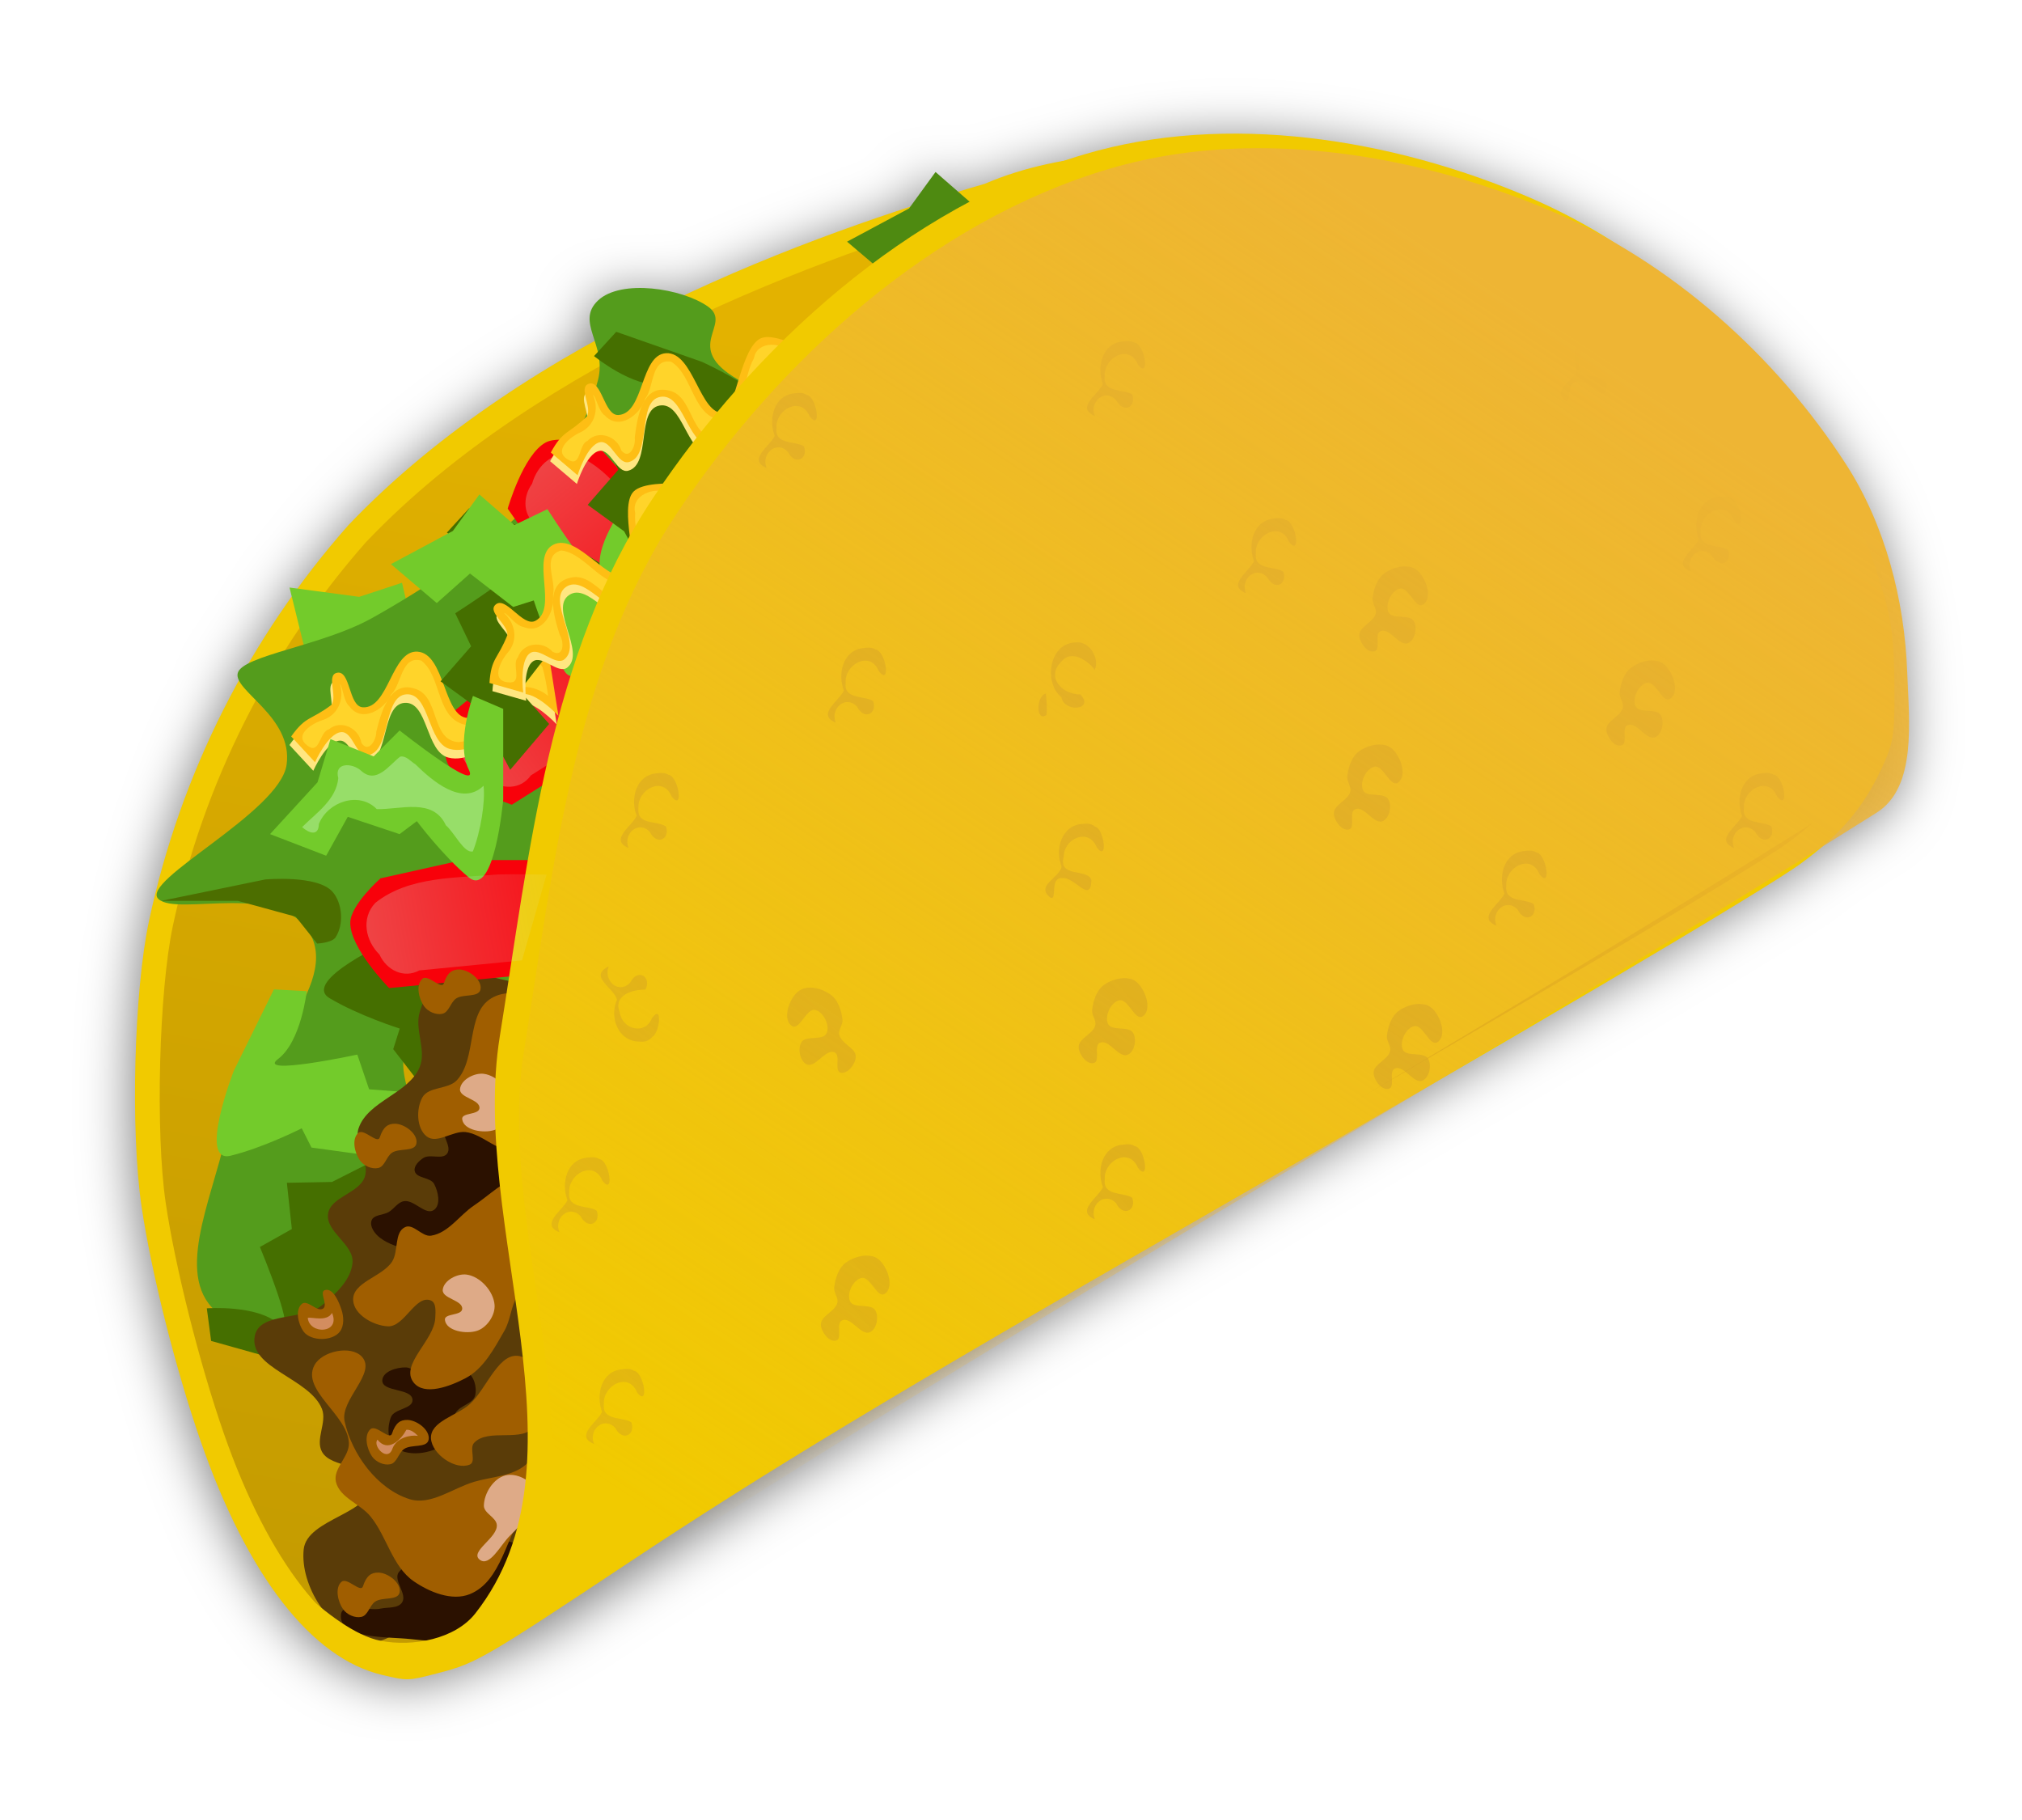
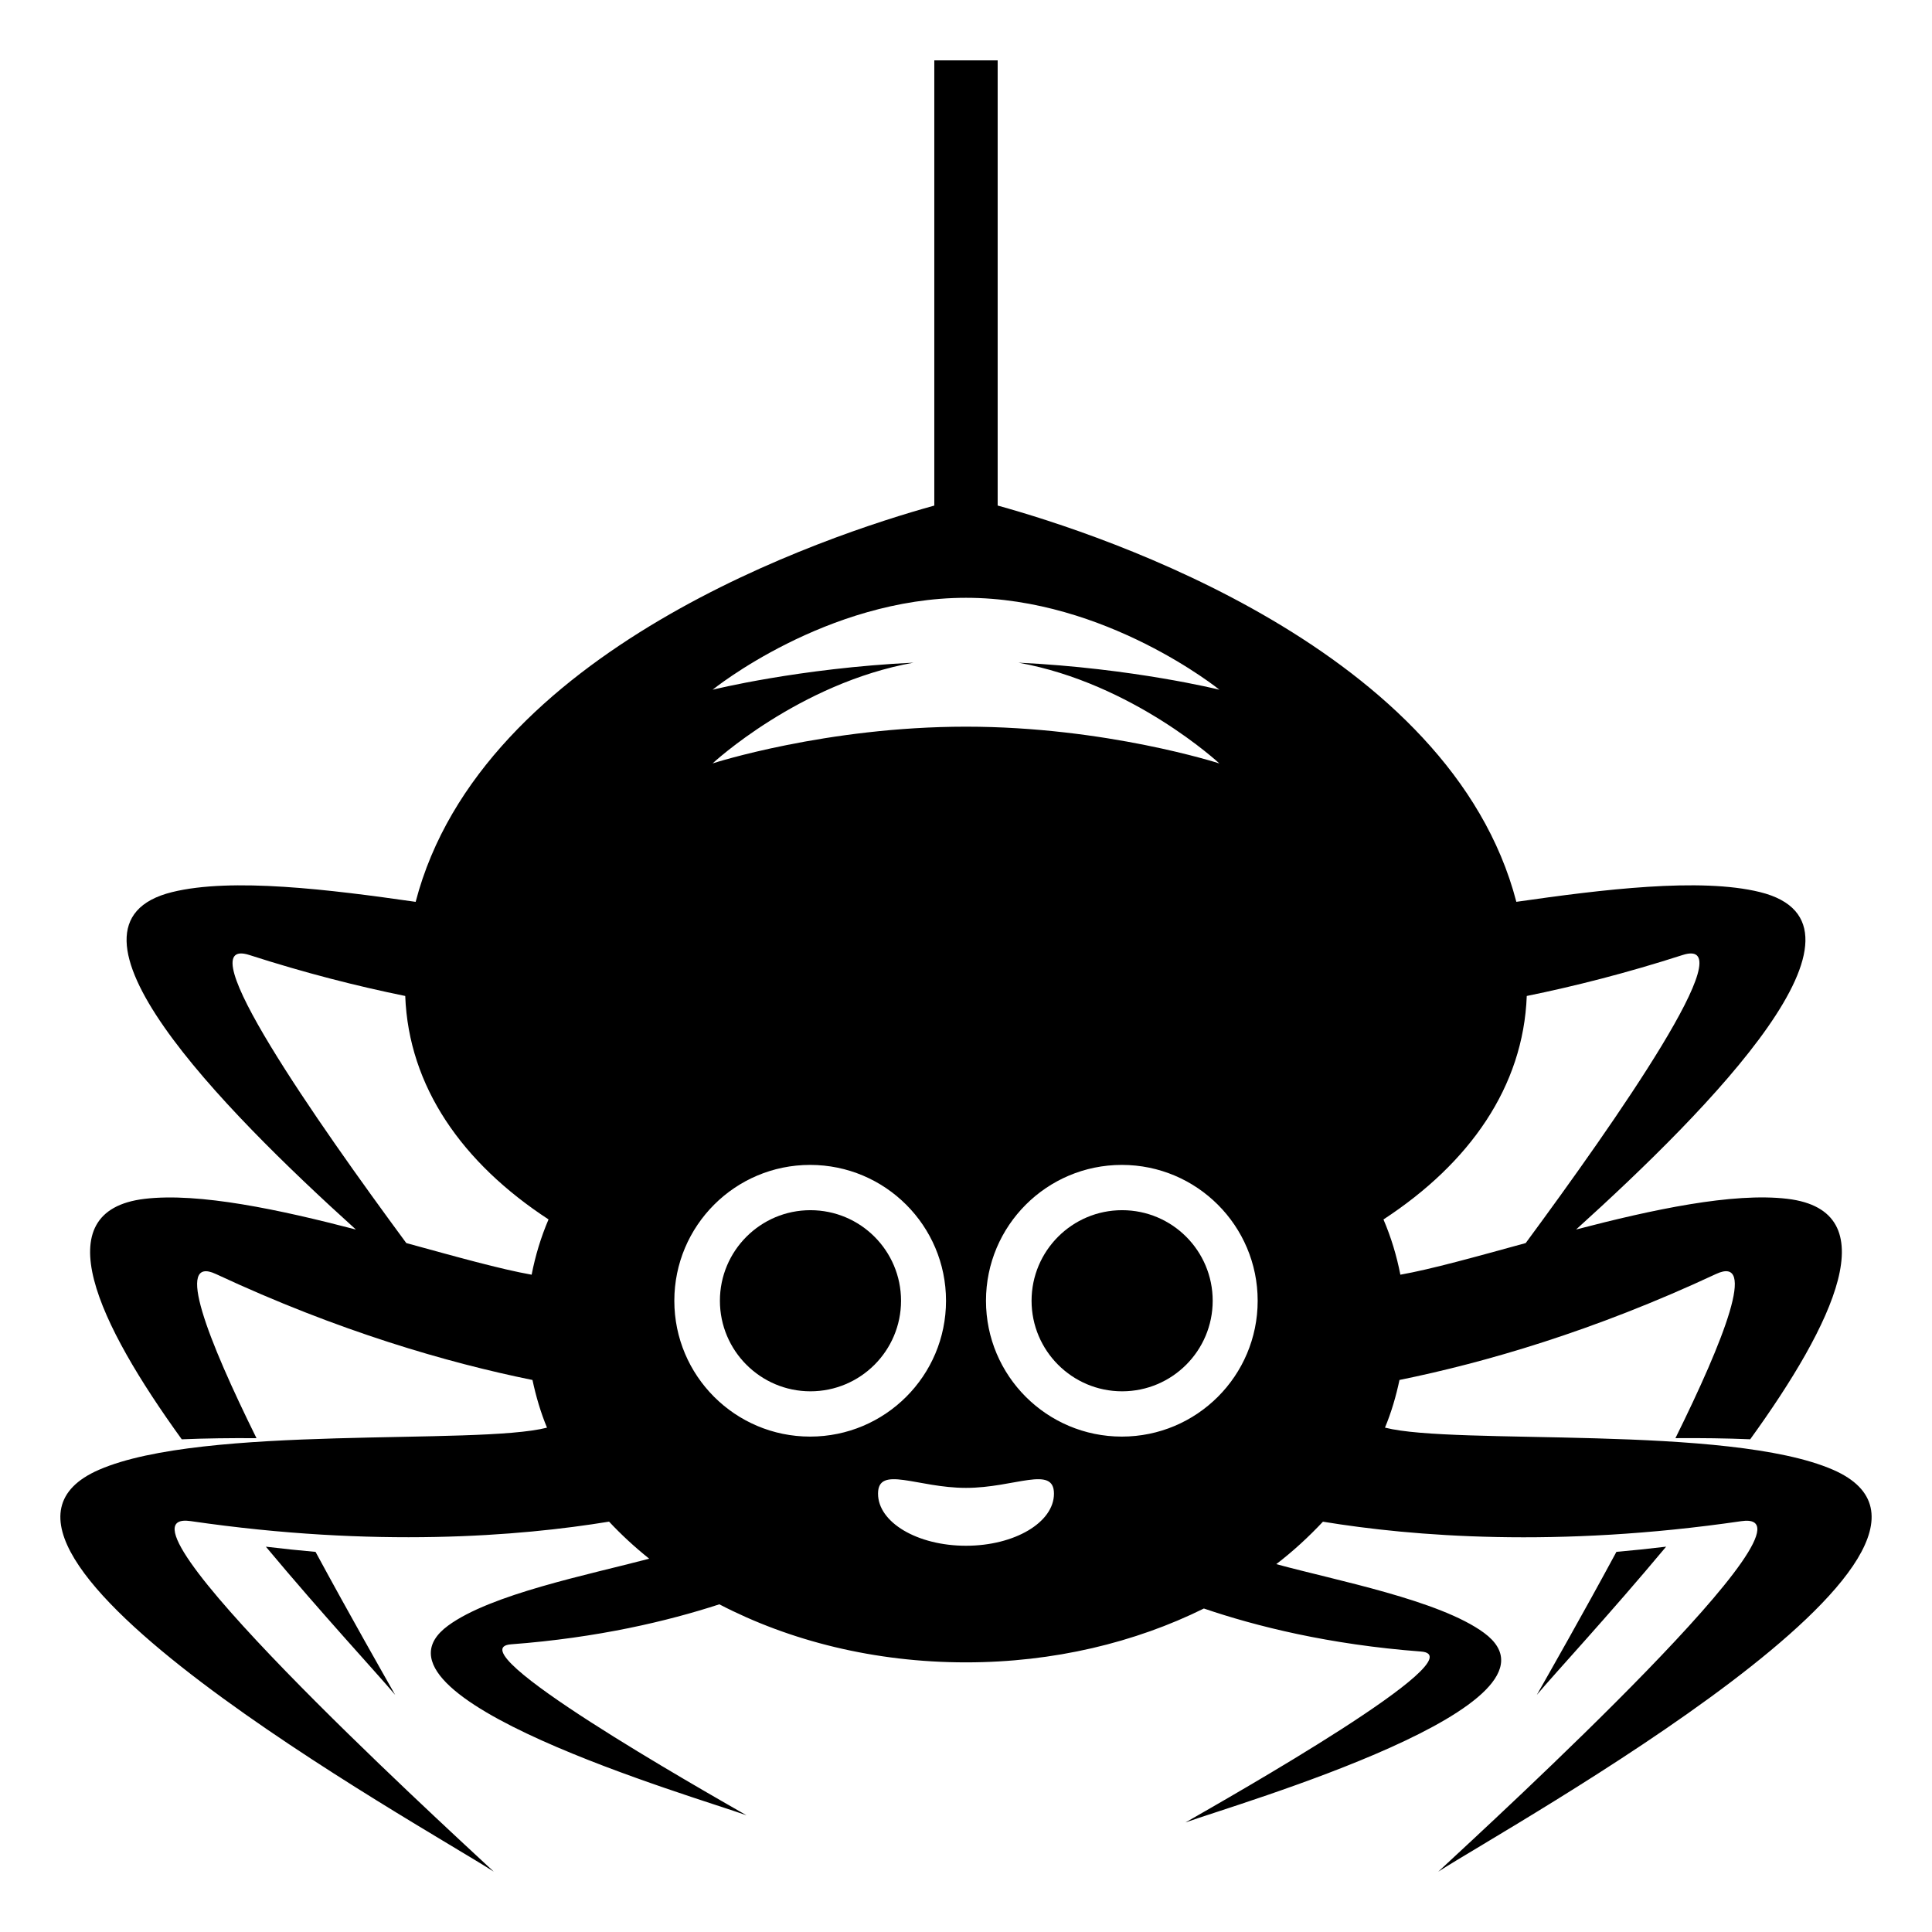
- <svg xmlns="http://www.w3.org/2000/svg" xmlns:xlink="http://www.w3.org/1999/xlink" id="svg2" viewBox="0 0 500 450" version="1.1">
-   <defs id="defs6">
-     <linearGradient id="linearGradient4019">
-       <stop id="stop4021" style="stop-color:#d7f4e3" offset="0" />
-       <stop id="stop4023" style="stop-color:#d7f4e3;stop-opacity:0" offset="1" />
-     </linearGradient>
-     <filter id="filter4220" color-interpolation-filters="sRGB">
-       <feGaussianBlur id="feGaussianBlur4222" stdDeviation="5.099" />
-     </filter>
-     <linearGradient id="linearGradient4279" y2="545.54" gradientUnits="userSpaceOnUse" x2="9.349" y1="43.296" x1="106.51">
-       <stop id="stop3029" style="stop-color:#e3b200" offset="0" />
-       <stop id="stop3031" style="stop-color:#aa8800" offset="1" />
-     </linearGradient>
-     <linearGradient id="linearGradient4281" y2="163.92" xlink:href="#linearGradient4019" gradientUnits="userSpaceOnUse" x2="107.92" y1="175.41" x1="44.947" />
-     <linearGradient id="linearGradient4285" y2="479.08" gradientUnits="userSpaceOnUse" x2="-168.67" y1="-40.048" x1="435.34">
-       <stop id="stop3908" style="stop-color:#aa8800" offset="0" />
-       <stop id="stop3910" style="stop-color:#eeb534;stop-opacity:0" offset="1" />
-     </linearGradient>
-     <linearGradient id="linearGradient4287" y2="285.08" gradientUnits="userSpaceOnUse" x2="103.97" y1="30.418" x1="272.67">
-       <stop id="stop3021" style="stop-color:#eeb534" offset="0" />
-       <stop id="stop3023" style="stop-color:#eeb534;stop-opacity:0" offset="1" />
-     </linearGradient>
-   </defs>
-   <g id="g4224" transform="matrix(1.2075 0 0 1.2075 24.066 22.516)">
-     <path id="path4086" d="m232.76 9.585c-10.704-0.048-21.267 1.266-31.312 4.25-1.382 0.41-2.758 0.851-4.125 1.312-5.577 0.986-11.004 2.471-16.25 4.719-1.744 0.505-3.587 1.067-5.438 1.625l-4.656-4.031-5.156 7.125c-14.017 4.559-30.033 10.497-46.281 18.125-5.997-1.986-14.087-2.314-17.656 1.062-2.701 2.555-1.689 5.158-0.688 8.281-18.313 10.136-36.033 22.573-50.469 37.75-3.682 4.167-7.144 8.496-10.406 12.969l-1.625-0.219 0.469 1.844c-3.152 4.425-6.081 8.971-8.812 13.656-1.236 0.628-2.05 1.283-2.25 2-0.134 0.48-0.024 0.984 0.25 1.531-8.483 15.342-14.742 31.918-18.437 49.219-3.078 14.408-3.821 42.873-1.531 58.438 1.983 13.484 6.989 33.381 12.094 48.062 9.602 27.617 22.728 44.492 37.219 47.906 3.856 0.909 4.866 1.153 7.656 0.562-0.082 0.048-0.168 0.077-0.25 0.125 1.819-0.306 4.022-0.92 6.406-1.719 1.097-0.324 2.158-0.689 3.281-1.156 0.175-0.066 0.355-0.151 0.531-0.219 0.176-0.077 0.349-0.135 0.531-0.219 7.715-3.003 16.095-7.153 19.625-9.469 58.434-38.335 116.82-72.679 176.81-108.62 41.573-24.172 70.448-41.409 75.938-45.438 1.557-1.143 2.934-2.284 4.25-3.406 3.742-2.332 7.49-4.637 11.25-7 8.307-5.221 6.603-18.945 6.25-28.75-0.532-14.763-4.496-30.115-12.5-42.531-11.709-18.165-28.192-34.299-47.094-45.25-5.734-3.681-11.73-6.892-17.906-9.531-18.39-7.86-39.28-12.908-59.72-12.999z" style="opacity:.5;filter:url(#filter4220);fill:#000000" />
-     <path id="path2998" d="m58.343 324.32c-14.49-3.414-27.596-20.295-37.198-47.912-5.104-14.681-10.112-34.581-12.095-48.065-2.289-15.565-1.54-44.027 1.537-58.435 6.428-30.089 20.492-58.002 40.813-81 36.872-38.766 95.04-59.688 130.33-69.916 16.472-7.058 34.62-6.636 54.173-6.651 16.561-0.013 29.316 1.941 43.704 6.696 11.691 3.863 29.673 12.121 34.634 15.905 1.778 1.356 3.514 2.465 3.859 2.465 1.411 0 10.52 7.583 18.35 15.275 13.472 13.235 22.988 29.272 28.87 48.653 2.113 6.962 2.619 10.731 2.694 20.071 0.085 10.586-0.128 11.971-2.685 17.43-3.728 7.959-8.315 13.347-16.446 19.314-7.486 5.494-58.209 35.434-125.78 74.241-59.241 34.025-86.535 50.491-114.5 69.073-28.961 19.245-31.047 20.459-38.46 22.389-6.599 1.718-6.498 1.714-11.805 0.464z" style="fill:#f1ca00" />
-     <path id="path3002" style="fill:url(#linearGradient4279)" d="m235.91 17.344c-19.625 0.015-37.033-0.257-52.219 6.25a4.992 4.992 0 0 1 -0.594 0.188c-34.913 10.118-92.245 31.001-127.94 68.438-0.041 0.042-0.085 0.082-0.125 0.125-19.688 22.328-33.326 49.4-39.562 78.594-2.832 13.255-3.608 42.144-1.469 56.688 1.91 12.988 6.898 32.84 11.875 47.156 9.347 26.883 22.055 41.962 33.625 44.688 5.338 1.258 2.81 1.28 9.406-0.438 3.566-0.928 5.063-1.379 9.875-4.188s12.587-7.912 27.062-17.531c28.081-18.66 55.48-35.177 114.75-69.219 33.771-19.396 63.337-36.584 85.375-49.594 22.038-13.009 37.073-22.25 39.969-24.375 7.701-5.651 11.451-10.095 14.875-17.406 1.232-2.631 1.665-3.669 1.938-5.438 0.273-1.768 0.324-4.586 0.281-9.844-0.074-9.162-0.465-11.95-2.5-18.656-5.68-18.69-14.73-33.894-27.6-46.54-3.81-3.744-7.98-7.499-11.28-10.25-1.651-1.376-3.098-2.514-4.094-3.219-0.39-0.276-0.622-0.415-0.812-0.531 0.206 0.07 0.475 0.156 1.344 0.156-1.066 0-1.267-0.178-1.562-0.312-0.089-0.04-0.389-0.062-0.469-0.094-0.346-0.137-0.559-0.258-0.781-0.375-0.445-0.235-0.856-0.477-1.281-0.75-0.85-0.547-1.798-1.219-2.781-1.969-1.558-1.188-7.404-4.389-13.844-7.344-6.44-2.955-13.78-5.943-19.344-7.781-13.94-4.606-25.957-6.45-42.125-6.438z" />
-     <path id="path3997" style="fill:#73cb2b" d="m39.362 101.66 14.268 1.906 8.77-2.884 2.158 9.276 7.387 1.316s-1.266 21.368 1.568 16.157c2.833-5.211 12.834-7.875 12.834-7.875l1.366 6.594-15.229 10.624s-17.692 10.186-17.101 3.305c0.591-6.881 3.357-15.279 3.357-15.279l-4.199-1.383-3.17-10.726-9.056 0.927z" />
-     <path id="path3977" d="m25.01 250.46c9.596 7.171 31.104-3.207 33.764-11.255 2.659-8.048-9.258-6.741-8.754-12.505 0.505-5.764 11.398-8.064 13.756-13.756 2.357-5.691-3.466-12.589 0-17.507 3.466-4.918 11.253-3.963 17.507-6.253s9.549 3.474 20.008-7.503 5.933-42.853 21.259-66.277c15.325-23.423 73.78-65.026 73.78-65.026s-53.192 15.546-65.026 8.754c-11.834-6.793-0.973-11.271-6.253-15.006s-17.811-5.694-22.509-1.25c-4.698 4.444 1.858 9.025 0 16.257-1.858 7.232-6.182 16.397-13.756 25.01-7.573 8.613-22.33 18.068-32.513 23.76-10.183 5.692-26.503 7.638-27.511 11.255-1.008 3.616 11.345 8.967 10.004 18.758-1.341 9.79-30.192 23.794-26.261 27.511 3.931 3.717 25.486-3.953 31.263 7.503 5.776 11.456-14.585 28.067-17.507 41.267-2.922 13.199-10.846 29.094-1.25 36.265z" style="fill:#549c1c" />
-     <path id="path3989" style="fill:#73cb2b" d="m67.654 228.06-4.033-13.818 1.53-9.104-9.495-0.737-2.413-7.104s-20.933 4.469-16.208 0.883 5.853-13.874 5.853-13.874l-6.725-0.357-8.21 16.656s-7.405 19.024-0.692 17.404c6.713-1.62 14.6-5.619 14.6-5.619l2 3.943 11.081 1.519 0.447 9.093z" />
-     <path id="path3991" style="fill:#456f00" d="m69.365 221.22 6.8-12.687 7.469-5.426-6.261-7.177 3.254-6.761s-18.071-11.473-12.187-10.723c5.884 0.75 13.895-5.802 13.895-5.802l-4.549-4.965-17.526 6.137s-18.61 8.39-12.684 11.937c5.926 3.546 14.356 6.216 14.356 6.216l-1.335 4.215 6.845 8.846-6.05 6.803z" />
-     <path id="path3993" d="m60.892 216.88-12.844 6.499-9.23 0.166 1.017 9.469-6.541 3.675s8.232 19.759 3.841 15.772c-4.392-3.987-14.712-3.209-14.712-3.209l0.882 6.676 17.879 5.016s20.059 3.791 17.235-2.511c-2.824-6.303-8.201-13.322-8.201-13.322l3.51-2.689-0.539-11.172 8.857-2.107z" style="fill:#456f00" />
-     <path id="path3914" d="m42.257 298.64c-0.74 7.478 5.288 16.664 12.505 18.758 3.943 1.143 7.784-2.809 11.255-5.002 3.249-2.053 5.149-6.17 8.754-7.503 2.737-1.012 6.37 1.683 8.754 0 11.2-7.91 6.793-26.954 13.756-38.766 14.695-24.931 42.951-40.023 57.523-65.026 7.102-12.186 21.042-27.939 13.756-40.016-12.639-20.948-52.762-25.671-72.529-11.255-6.478 4.725-2.467 15.845-3.752 23.76-0.406 2.503 0.684 5.864-1.25 7.503-5.089 4.311-14.128-3.147-20.008 0-2.65 1.418-4.131 4.626-5.002 7.503-1.087 3.591 1.436 7.789 0 11.255-2.256 5.446-10.592 6.929-12.505 12.505-1.091 3.179 2.341 6.825 1.25 10.004-1.148 3.345-6.936 4.012-7.503 7.503-0.597 3.68 5.294 6.287 5.002 10.004-0.28 3.575-3.484 6.475-6.253 8.754-3.889 3.2-12.749 1.317-13.756 6.253-1.355 6.649 11.296 8.682 13.756 15.006 1.058 2.719-1.415 6.201 0 8.754 1.906 3.439 9.559 2.345 10.004 6.253 0.734 6.443-13.117 7.303-13.756 13.756z" style="fill:#5a3c08" />
-     <path id="path3943" d="m60.128 271.52c-0.767 1.938-0.769 4.92 0.884 6.19 2.943 2.26 8.292 1.153 11.053-1.326 1.463-1.314 0.323-4.057 1.326-5.748 0.905-1.526 3.544-1.817 3.979-3.537 0.423-1.672-0.229-4.085-1.768-4.863-2.331-1.178-4.93 2.576-7.516 2.211-1.903-0.269-2.943-3.03-4.863-3.095-1.845-0.062-4.797 0.807-4.863 2.653-0.088 2.451 6.063 1.53 6.19 3.979 0.098 1.885-3.726 1.782-4.421 3.537z" style="fill:#2b1100" />
-     <path id="path3945" d="m49.894 311.99c-0.461 5.054 9.336 4.445 14.381 5.002 5.422 0.598 11.722 1.156 16.257-1.876 1.784-1.193 1.704-4.021 3.126-5.627 1.879-2.123 6.528-2.189 6.878-5.002 0.401-3.231-3.082-6.764-6.253-7.503-3.998-0.932-7.292 3.929-11.255 5.002-3.643 0.987-8.88-1.684-11.255 1.25-1.317 1.628 1.802 4.52 0.625 6.253-0.852 1.255-2.894 0.926-4.377 1.25-2.678 0.586-7.879-1.479-8.128 1.25z" style="fill:#2b1100" />
-     <path id="path3947" d="m70.739 237.04c-4.288 0.652-9.34 0.376-12.821-2.211-1.058-0.786-2.185-2.286-1.768-3.537 0.417-1.25 2.408-1.089 3.537-1.768 1.086-0.654 1.846-1.995 3.095-2.211 2.115-0.365 4.477 3.061 6.19 1.768 1.412-1.065 0.834-3.746 0-5.305-0.752-1.405-3.666-1.09-3.979-2.653-0.208-1.042 0.88-2.069 1.768-2.653 1.377-0.905 3.857 0.42 4.863-0.884 1.174-1.521-1.648-4.252-0.442-5.748 2.708-3.359 9.097-3.945 12.821-1.768 5.198 3.038 8.759 11.168 6.632 16.801-2.632 6.967-12.532 9.049-19.895 10.169z" style="fill:#2b1100" />
-     <path id="path3934" d="m80.707 185.75c-5.239 3.09-2.933 12.375-7.094 16.812-1.8 1.92-5.804 1.22-7.062 3.531-1.273 2.338-1.202 6.272 0.875 7.938 2.085 1.672 5.312-1.158 7.969-0.875 3.701 0.395 7.07 4.73 10.594 3.531 2.01-0.684 2.381-3.517 3.562-5.281 2.366-3.534 3.928-7.751 7.062-10.625 2.721-2.495 7.836-2.137 9.719-5.312 1.052-1.774 1.309-4.594 0-6.188-1.908-2.322-5.873-1.299-8.844-1.75-5.561-0.844-11.936-4.639-16.781-1.781zm6.188 36.25c-3.696 1.074-6.549 4.05-9.75 6.188-2.985 1.993-5.262 5.662-8.812 6.188-1.844 0.273-3.631-2.555-5.312-1.75-2.269 1.086-1.294 4.949-2.656 7.062-2.035 3.157-8.242 4.222-7.969 7.969 0.214 2.94 4.15 5.131 7.094 5.281 3.429 0.174 5.674-6.602 8.844-5.281 1.119 0.466 0.924 2.32 0.875 3.531-0.187 4.654-7.311 9.584-4.438 13.25 2.192 2.797 7.478 0.776 10.625-0.875 3.71-1.946 5.885-6.084 7.969-9.719 1.254-2.187 1.32-4.936 2.625-7.094 2.053-3.396 5.108-6.093 7.969-8.844 3.322-3.194 9.688-4.332 10.625-8.844 0.536-2.582-1.317-5.68-3.562-7.062-4.01-2.468-9.604-1.314-14.125 0zm12.375 36.25c-8.291-2.175-5.022 17.387-11.5 23-2.821 2.444-7.049 2.462-10.625 3.531-4.379 1.31-8.894 4.917-13.25 3.531-6.576-2.091-11.764-9.168-13.25-15.906-0.984-4.464 6.628-9.888 3.531-13.25-2.23-2.421-8.177-1.158-9.719 1.75-2.717 5.126 6.784 10.112 7.062 15.906 0.135 2.797-3.3 5.244-2.656 7.969 0.765 3.24 4.952 4.487 7.062 7.062 3.371 4.114 4.47 10.255 8.844 13.281 3.236 2.238 7.852 4.129 11.5 2.656 6.521-2.632 7.47-11.924 11.5-17.688 3.381-4.835 8.62-8.607 10.625-14.156 2.006-5.552 6.585-16.19 0.875-17.688zm-12.375 0.906c-4.553-1.519-7.061 6.504-10.625 9.719-2.63 2.372-8.181 3.529-7.938 7.062 0.218 3.176 4.997 6.532 7.938 5.312 1.393-0.578-0.146-3.328 0.875-4.438 2.912-3.163 10.145 0.126 12.406-3.531 2.52-4.075 1.888-12.609-2.656-14.125z" style="fill:#a05e00" />
-     <path id="path3975" style="fill:#deaa87" d="m79.139 201.23c-1.906-0.245-4.654 1.185-4.863 3.095-0.205 1.865 4.191 2.115 3.979 3.979-0.157 1.381-3.701 0.83-3.537 2.211 0.275 2.314 4.428 2.967 6.632 2.211 2.01-0.69 3.707-3.187 3.537-5.305-0.226-2.807-2.955-5.831-5.747-6.19z" />
-     <path id="path3971" d="m79.16 289.65c0.041-2.535 1.96-5.579 4.421-6.19 2.239-0.556 5.275 0.977 6.19 3.095 0.61 1.412-0.604 3.063-1.326 4.421-0.983 1.849-2.483 3.397-3.979 4.863-1.874 1.837-4.156 6.522-6.19 4.863-2.043-1.666 3.701-4.443 3.537-7.074-0.099-1.591-2.678-2.385-2.653-3.979z" style="fill:#deaa87" />
-     <g id="g4031" transform="matrix(.49227 .87044 -.87044 .49227 214.5 -56.932)">
-       <path id="path4027" d="m90.71 180.68-30.948 2.996s-8.14-8.267-7.958-13.483c0.127-3.636 6.19-8.989 6.19-8.989l16.801-3.745h21.222l-7.958 27.715z" style="fill:#f8010a" />
-       <path id="path4029" d="m82.062 160.41c-8.437 0.743-18.227 0.304-25.125 5.812-2.994 3.166-2.003 7.78 0.844 10.594 1.453 3.186 4.962 4.963 8.152 3.246 7.013-0.69 14.025-1.37 21.037-2.06 1.677-5.85 3.354-11.71 5.031-17.56-3.312-0.062-6.625-0.09-9.938-0.031z" style="opacity:.325;fill:url(#linearGradient4281)" />
-     </g>
-     <g id="g4039" transform="matrix(.89374 -.44858 .44858 .89374 -50.922 8.78)">
-       <path id="path4041" style="fill:#f8010a" d="m90.71 180.68-30.948 2.996s-8.14-8.267-7.958-13.483c0.127-3.636 6.19-8.989 6.19-8.989l16.801-3.745h21.222l-7.958 27.715z" />
-       <path id="path4043" style="opacity:.325;fill:url(#linearGradient4281)" d="m82.062 160.41c-8.437 0.743-18.227 0.304-25.125 5.812-2.994 3.166-2.003 7.78 0.844 10.594 1.453 3.186 4.962 4.963 8.152 3.246 7.013-0.69 14.025-1.37 21.037-2.06 1.677-5.85 3.354-11.71 5.031-17.56-3.312-0.062-6.625-0.09-9.938-0.031z" />
-     </g>
-     <g id="g4078" transform="matrix(.18618 .74563 -.74563 .18618 168.73 167.63)">
-       <path id="path4080" style="fill:#ffe680" d="m-83.37 152.71 8.207-4.5s-6.721-5.243-6.089-8.736c0.554-3.059 7.35-2.203 7.677-5.295 0.676-6.394-14.479-7.722-13.236-14.03 1.199-6.083 13.967-2.237 16.942-7.677 2.353-4.303 0.081-10.176-2.118-14.56-1.567-3.123-7.384-3.918-7.412-7.412-0.031-3.807 7.942-8.207 7.942-8.207l-14.825-1.324s-5.615 5.094-5.559 8.471c0.018 5.737 15.704 13.567 15.089 16.413-1.742 6.251-18.14 1.692-20.384 8.736-2.104 6.604 12.967 11.135 10.854 17.737-1.17 3.652-10.576 0.665-10.589 4.5-0.01 2.885 6.052 1.261 7.942 3.441 2.74 6.466 1.111 7.253 5.559 12.442z" />
-       <path id="path4082" d="m-85.465 151.71 8.207-4.5s-6.721-5.243-6.089-8.736c0.554-3.059 7.35-2.203 7.677-5.295 0.676-6.394-14.479-7.722-13.236-14.03 1.199-6.083 13.967-2.237 16.942-7.677 2.353-4.303 0.081-10.176-2.118-14.56-1.567-3.123-7.384-3.918-7.412-7.412-0.031-3.807 7.942-8.207 7.942-8.207l-14.825-1.324s-5.615 5.094-5.559 8.471c0.018 5.737 15.704 13.567 15.089 16.413-1.742 6.251-18.14 1.692-20.384 8.736-2.104 6.604 12.967 11.135 10.854 17.737-1.17 3.652-10.576 0.665-10.589 4.5-0.01 2.885 6.052 1.261 7.942 3.441 2.74 6.466 1.111 7.253 5.559 12.442z" style="fill:#febe14" />
-       <path id="path4084" d="m-87.219 82.281c-3.654 1.169-6.644 7.358-2.406 9.906 3.854 4.619 11.564 6.573 12.719 13-3.144 8.238-14.166 3.536-19.75 7.969-2.773 4.797 4.859 6.615 6.75 9.938 3.549 2.766 5.595 9.527 0.406 11.625-1.764 1.257-5.595 0.376-6.344 1 4.303-0.188 8.012 2.602 8.188 7 0.27 3.212 2.26 8.82 6.156 4.875 1.997-2.255-3.351-3.645-3.375-6.094-1.807-3.792 1.627-7.822 5.562-7.531 3.313-1.043 0.281-4.099-1.868-4.559-4.285-2.283-12.374-6.644-8.757-12.566 3.493-6.385 14.392-0.797 16.75-8.031 1.03-6.668-2.904-12.927-8.844-15.656-3.064-3.35-0.395-8.232 2.688-10.5-2.613-0.26-5.247-0.486-7.875-0.375z" style="fill:#ffd42a" />
-     </g>
-     <path id="path3987" d="m84.556 138.98-6.8-12.687-7.469-5.426 6.261-7.177-3.254-6.761s18.071-11.473 12.187-10.723c-5.884 0.75-13.895-5.802-13.895-5.802l4.549-4.965 17.526 6.137s18.61 8.39 12.684 11.937c-5.926 3.546-14.356 6.216-14.356 6.216l1.335 4.215-6.845 8.846 6.05 6.803z" style="fill:#456f00" />
-     <path id="path3985" style="fill:#73cb2b" d="m60.128 96.869 12.687-6.8 5.426-7.469 7.177 6.261 6.761-3.254s11.473 18.071 10.723 12.187c-0.75-5.884 5.802-13.895 5.802-13.895l4.965 4.549-6.137 17.526s-8.39 18.61-11.937 12.684c-3.546-5.926-6.216-14.356-6.216-14.356l-4.215 1.335-8.846-6.845-6.803 6.05z" />
-     <path id="path3995" style="fill:#456f00" d="m114.69 102.84-6.8-12.687-7.469-5.426 6.261-7.177-3.254-6.761s18.071-11.473 12.187-10.723c-5.884 0.75-13.895-5.802-13.895-5.802l4.549-4.965 17.526 6.137s18.61 8.39 12.684 11.937c-5.926 3.546-14.356 6.216-14.356 6.216l1.335 4.215-6.845 8.846 6.05 6.803z" />
-     <path id="path4009" d="m90.71 180.68-30.948 2.996s-8.14-8.267-7.958-13.483c0.127-3.636 6.19-8.989 6.19-8.989l16.801-3.745h21.222l-7.958 27.715z" style="fill:#f8010a" />
-     <path id="path4037" d="m153.54 30.839 12.687-6.8 5.426-7.469 7.177 6.261 6.761-3.254s11.473 18.071 10.723 12.187c-0.75-5.884 5.802-13.895 5.802-13.895l4.965 4.549-6.137 17.526s-8.39 18.61-11.937 12.684c-3.546-5.926-6.216-14.356-6.216-14.356l-4.215 1.335-8.846-6.845-6.803 6.05z" style="fill:#4e8a11" />
-     <g id="g4057" transform="matrix(.54713 .5397 -.5397 .54713 208.94 84.321)">
-       <path id="path4049" d="m-83.37 152.71 8.207-4.5s-6.721-5.243-6.089-8.736c0.554-3.059 7.35-2.203 7.677-5.295 0.676-6.394-14.479-7.722-13.236-14.03 1.199-6.083 13.967-2.237 16.942-7.677 2.353-4.303 0.081-10.176-2.118-14.56-1.567-3.123-7.384-3.918-7.412-7.412-0.031-3.807 7.942-8.207 7.942-8.207l-14.825-1.324s-5.615 5.094-5.559 8.471c0.018 5.737 15.704 13.567 15.089 16.413-1.742 6.251-18.14 1.692-20.384 8.736-2.104 6.604 12.967 11.135 10.854 17.737-1.17 3.652-10.576 0.665-10.589 4.5-0.01 2.885 6.052 1.261 7.942 3.441 2.74 6.466 1.111 7.253 5.559 12.442z" style="fill:#ffe680" />
-       <path id="path4047" style="fill:#febe14" d="m-85.465 151.71 8.207-4.5s-6.721-5.243-6.089-8.736c0.554-3.059 7.35-2.203 7.677-5.295 0.676-6.394-14.479-7.722-13.236-14.03 1.199-6.083 13.967-2.237 16.942-7.677 2.353-4.303 0.081-10.176-2.118-14.56-1.567-3.123-7.384-3.918-7.412-7.412-0.031-3.807 7.942-8.207 7.942-8.207l-14.825-1.324s-5.615 5.094-5.559 8.471c0.018 5.737 15.704 13.567 15.089 16.413-1.742 6.251-18.14 1.692-20.384 8.736-2.104 6.604 12.967 11.135 10.854 17.737-1.17 3.652-10.576 0.665-10.589 4.5-0.01 2.885 6.052 1.261 7.942 3.441 2.74 6.466 1.111 7.253 5.559 12.442z" />
-       <path id="path4051" style="fill:#ffd42a" d="m-87.219 82.281c-3.654 1.169-6.644 7.358-2.406 9.906 3.854 4.619 11.564 6.573 12.719 13-3.144 8.238-14.166 3.536-19.75 7.969-2.773 4.797 4.859 6.615 6.75 9.938 3.549 2.766 5.595 9.527 0.406 11.625-1.764 1.257-5.595 0.376-6.344 1 4.303-0.188 8.012 2.602 8.188 7 0.27 3.212 2.26 8.82 6.156 4.875 1.997-2.255-3.351-3.645-3.375-6.094-1.807-3.792 1.627-7.822 5.562-7.531 3.313-1.043 0.281-4.099-1.868-4.559-4.285-2.283-12.374-6.644-8.757-12.566 3.493-6.385 14.392-0.797 16.75-8.031 1.03-6.668-2.904-12.927-8.844-15.656-3.064-3.35-0.395-8.232 2.688-10.5-2.613-0.26-5.247-0.486-7.875-0.375z" />
-     </g>
-     <g id="g4070" transform="matrix(.27412 .71797 -.71797 .27412 225.22 93.785)">
-       <path id="path4072" style="fill:#ffe680" d="m-83.37 152.71 8.207-4.5s-6.721-5.243-6.089-8.736c0.554-3.059 7.35-2.203 7.677-5.295 0.676-6.394-14.479-7.722-13.236-14.03 1.199-6.083 13.967-2.237 16.942-7.677 2.353-4.303 0.081-10.176-2.118-14.56-1.567-3.123-7.384-3.918-7.412-7.412-0.031-3.807 7.942-8.207 7.942-8.207l-14.825-1.324s-5.615 5.094-5.559 8.471c0.018 5.737 15.704 13.567 15.089 16.413-1.742 6.251-18.14 1.692-20.384 8.736-2.104 6.604 12.967 11.135 10.854 17.737-1.17 3.652-10.576 0.665-10.589 4.5-0.01 2.885 6.052 1.261 7.942 3.441 2.74 6.466 1.111 7.253 5.559 12.442z" />
-       <path id="path4074" d="m-85.465 151.71 8.207-4.5s-6.721-5.243-6.089-8.736c0.554-3.059 7.35-2.203 7.677-5.295 0.676-6.394-14.479-7.722-13.236-14.03 1.199-6.083 13.967-2.237 16.942-7.677 2.353-4.303 0.081-10.176-2.118-14.56-1.567-3.123-7.384-3.918-7.412-7.412-0.031-3.807 7.942-8.207 7.942-8.207l-14.825-1.324s-5.615 5.094-5.559 8.471c0.018 5.737 15.704 13.567 15.089 16.413-1.742 6.251-18.14 1.692-20.384 8.736-2.104 6.604 12.967 11.135 10.854 17.737-1.17 3.652-10.576 0.665-10.589 4.5-0.01 2.885 6.052 1.261 7.942 3.441 2.74 6.466 1.111 7.253 5.559 12.442z" style="fill:#febe14" />
-       <path id="path4076" d="m-87.219 82.281c-3.654 1.169-6.644 7.358-2.406 9.906 3.854 4.619 11.564 6.573 12.719 13-3.144 8.238-14.166 3.536-19.75 7.969-2.773 4.797 4.859 6.615 6.75 9.938 3.549 2.766 5.595 9.527 0.406 11.625-1.764 1.257-5.595 0.376-6.344 1 4.303-0.188 8.012 2.602 8.188 7 0.27 3.212 2.26 8.82 6.156 4.875 1.997-2.255-3.351-3.645-3.375-6.094-1.807-3.792 1.627-7.822 5.562-7.531 3.313-1.043 0.281-4.099-1.868-4.559-4.285-2.283-12.374-6.644-8.757-12.566 3.493-6.385 14.392-0.797 16.75-8.031 1.03-6.668-2.904-12.927-8.844-15.656-3.064-3.35-0.395-8.232 2.688-10.5-2.613-0.26-5.247-0.486-7.875-0.375z" style="fill:#ffd42a" />
-     </g>
-     <path id="path3004" d="m33.03 297.95s14.649 17.408 25.01 19.383c6.609 1.26 15.23-0.334 19.383-5.627 24.337-31.018-1.262-79.247 5.002-118.17 6.058-37.649 10.138-78.297 31.263-110.04 20.884-31.386 52.273-59.794 88.411-70.529 29.223-8.681 63.002-3.224 91.036 8.754 24.297 10.381 45.709 29.563 60.024 51.772 8.004 12.417 11.973 27.754 12.505 42.517 0.353 9.805 2.054 23.541-6.253 28.762-93.11 58.522-180.57 106.93-268.23 164.44-10.151 6.659-27.236 16.634-39.703 10.629-8.198-3.949-18.445-21.884-18.445-21.884z" style="fill:#f1ca00" />
-     <path id="path3039" d="m308.28 48.294c-0.23-0.013-0.466 0.01-0.719 0.062-4.684 0.075-5.808 5.357-4.594 8.906-0.666 2.347-5.499 3.972-2.031 6.312 0.803-0.257-0.053-4.872 2.875-4.094 2.08 0.345 5.141 4.994 5.344 0.594-0.212-2.911-6.015-0.233-5.719-4.125-0.568-3.221 3.861-7.197 6.156-3.594 1.204 3.32 2.93 1.189 1.812-0.969-0.459-1.434-1.514-3.005-3.125-3.094zm-97.625 2.906c-0.202 0.014-0.4 0.036-0.594 0.062-4.361 0.36-5.432 5.327-4.125 8.719-0.978 2.146-5.685 4.906-1.656 6.562-1.205-2.967 2.122-5.748 4.375-3.25 1.428 2.797 4.182 1.464 3.281-1.156-1.734-1.203-6.054-0.226-5.625-3.781-0.264-3.743 5.018-6.674 6.781-2.375 2.522 3.264 1.482-4.185-0.688-4.438-0.514-0.34-1.143-0.386-1.75-0.344zm-67.188 10.625c-0.202 0.014-0.432 0.036-0.625 0.062-4.361 0.36-5.432 5.327-4.125 8.719-0.978 2.146-5.685 4.906-1.656 6.562-1.205-2.967 2.122-5.748 4.375-3.25 1.428 2.797 4.182 1.464 3.281-1.156-1.734-1.203-6.054-0.226-5.625-3.781-0.264-3.743 5.018-6.674 6.781-2.375 2.522 3.264 1.482-4.185-0.688-4.438-0.514-0.34-1.111-0.386-1.719-0.344zm189.22 21.219c-0.202 0.014-0.4 0.036-0.594 0.062-4.361 0.36-5.432 5.327-4.125 8.719-0.978 2.146-5.685 4.906-1.656 6.562-1.205-2.967 2.122-5.748 4.375-3.25 1.428 2.797 4.182 1.464 3.281-1.156-1.734-1.203-6.054-0.226-5.625-3.781-0.264-3.743 5.018-6.674 6.781-2.375 2.522 3.264 1.482-4.185-0.688-4.438-0.514-0.34-1.143-0.386-1.75-0.344zm-91.094 4.406c-0.202 0.014-0.4 0.067-0.594 0.094-4.361 0.36-5.432 5.327-4.125 8.719-0.978 2.146-5.685 4.906-1.656 6.562-1.205-2.967 2.122-5.748 4.375-3.25 1.428 2.796 4.182 1.464 3.281-1.156-1.734-1.203-6.054-0.226-5.625-3.781-0.264-3.743 5.018-6.674 6.781-2.375 2.522 3.264 1.482-4.185-0.688-4.438-0.514-0.34-1.143-0.417-1.75-0.375zm26.125 9.875c-1.455 0.023-3.017 0.611-4.125 1.406-1.531 1.099-2.215 3.254-2.438 5.125-0.125 1.05 0.882 2.06 0.656 3.094-0.406 1.86-3.508 2.695-3.375 4.594 0.103 1.471 1.662 3.542 3.094 3.188 1.391-0.345-0.074-3.508 1.219-4.125 1.885-0.899 3.918 3.318 5.781 2.375 1.344-0.68 1.792-3.041 1.094-4.375-0.866-1.655-4.565-0.262-5.25-2-0.639-1.621 0.63-4.263 2.312-4.719 1.881-0.51 3.227 4.338 4.844 3.25 2.021-1.359 0.535-5.728-1.438-7.156-0.663-0.48-1.502-0.67-2.375-0.656zm-67.156 15.562c-5.826-0.005-6.753 8.429-3.125 11.219 0.496 3.195 6.91 2.681 3.875-0.562-3.684 0.068-7.131-3.522-3.906-6.688 2.196-2.785 5.788 0.142 6.844 1.656 1.077-2.334-1.063-5.828-3.688-5.625zm-42.969 1.094c-0.202 0.014-0.4 0.036-0.594 0.062-4.361 0.36-5.432 5.327-4.125 8.719-0.978 2.146-5.685 4.906-1.656 6.562-1.205-2.967 2.122-5.748 4.375-3.25 1.428 2.797 4.182 1.464 3.281-1.156-1.734-1.203-6.054-0.226-5.625-3.781-0.264-3.743 5.018-6.674 6.781-2.375 2.522 3.264 1.482-4.185-0.688-4.438-0.514-0.34-1.143-0.386-1.75-0.344zm160.72 2.594c-1.455 0.023-3.017 0.642-4.125 1.438-1.531 1.099-2.215 3.223-2.438 5.094-0.125 1.05 0.882 2.092 0.656 3.125-0.406 1.86-3.508 2.695-3.375 4.594 0.103 1.471 1.662 3.511 3.094 3.156 1.391-0.345-0.074-3.508 1.219-4.125 1.885-0.899 3.918 3.35 5.781 2.406 1.344-0.68 1.792-3.072 1.094-4.406-0.866-1.655-4.565-0.262-5.25-2-0.639-1.621 0.63-4.232 2.312-4.688 1.881-0.51 3.227 4.338 4.844 3.25 2.021-1.359 0.535-5.728-1.438-7.156-0.663-0.48-1.502-0.702-2.375-0.688zm-124.06 6.781c-2.13 0.616-1.954 6.036 0.125 4.375 0.209-1.34-0.058-3.454-0.125-4.375zm68.25 10.438c-1.455 0.023-3.017 0.611-4.125 1.406-1.531 1.099-2.184 3.254-2.406 5.125-0.125 1.05 0.85 2.06 0.625 3.094-0.406 1.86-3.508 2.695-3.375 4.594 0.103 1.471 1.662 3.542 3.094 3.188 1.391-0.345-0.074-3.508 1.219-4.125 1.885-0.899 3.918 3.318 5.781 2.375 1.344-0.68 1.792-3.041 1.094-4.375-0.866-1.655-4.565-0.262-5.25-2-0.639-1.621 0.63-4.263 2.312-4.719 1.881-0.51 3.258 4.338 4.875 3.25 2.021-1.359 0.504-5.728-1.469-7.156-0.663-0.48-1.502-0.67-2.375-0.656zm-147.34 5.844c-0.202 0.014-0.4 0.036-0.594 0.062-4.361 0.36-5.432 5.327-4.125 8.719-0.978 2.146-5.685 4.906-1.656 6.562-1.205-2.967 2.122-5.748 4.375-3.25 1.428 2.797 4.182 1.464 3.281-1.156-1.734-1.203-6.054-0.226-5.625-3.781-0.264-3.743 5.018-6.674 6.781-2.375 2.522 3.264 1.482-4.185-0.688-4.438-0.514-0.34-1.143-0.386-1.75-0.344zm226.38 0c-0.202 0.014-0.4 0.036-0.594 0.062-4.361 0.36-5.432 5.327-4.125 8.719-0.978 2.146-5.685 4.906-1.656 6.562-1.205-2.967 2.122-5.748 4.375-3.25 1.428 2.797 4.182 1.464 3.281-1.156-1.734-1.203-6.054-0.226-5.625-3.781-0.264-3.743 5.018-6.674 6.781-2.375 2.522 3.264 1.482-4.185-0.688-4.438-0.514-0.34-1.143-0.386-1.75-0.344zm-138.91 10.375c-0.209-0.006-0.419 0.009-0.625 0.031-4.506 0.088-5.999 5.187-4.531 8.75-0.516 2.46-5.514 3.912-2.219 6.406 1.367 0.414-0.288-4.224 2.344-4.031 2.483-0.398 5.876 5.417 5.969 0.375-0.745-2.428-6.888-0.377-5.656-4.812 0.008-3.641 5.076-5.96 6.719-1.938 2.396 3.305 1.572-3.714-0.281-4.156-0.469-0.438-1.09-0.608-1.719-0.625zm90.25 5.531c-0.202 0.014-0.4 0.036-0.594 0.062-4.361 0.36-5.432 5.327-4.125 8.719-0.978 2.146-5.685 4.906-1.656 6.562-1.205-2.967 2.122-5.748 4.375-3.25 1.428 2.797 4.182 1.464 3.281-1.156-1.734-1.203-6.054-0.226-5.625-3.781-0.264-3.743 5.018-6.674 6.781-2.375 2.522 3.264 1.482-4.185-0.688-4.438-0.514-0.34-1.143-0.386-1.75-0.344zm-188.16 23.688c-4.281 2.125 1.168 4.335 1.688 6.844-1.566 3.539 0.159 8.504 4.594 8.562 0.977 0.118 1.978-0.135 2.594-0.938 1.584-0.788 2.238-6.992-0.031-3.844-1.403 3.536-6.038 2.274-6.562-1.125-1.477-3.623 2.619-4.765 5.25-4.75 1.31-2.602-1.584-4.476-3.125-1.438-2.341 2.49-5.56-0.328-4.406-3.312zm105.56 2.406c-1.455 0.023-3.048 0.611-4.156 1.406-1.531 1.099-2.184 3.254-2.406 5.125-0.125 1.05 0.882 2.06 0.656 3.094-0.406 1.86-3.54 2.695-3.406 4.594 0.103 1.471 1.662 3.511 3.094 3.156 1.391-0.345-0.074-3.508 1.219-4.125 1.885-0.899 3.949 3.35 5.812 2.406 1.344-0.68 1.76-3.041 1.062-4.375-0.866-1.655-4.534-0.262-5.219-2-0.639-1.621 0.599-4.263 2.281-4.719 1.881-0.51 3.258 4.338 4.875 3.25 2.021-1.359 0.504-5.728-1.469-7.156-0.663-0.48-1.471-0.67-2.344-0.656zm-64.25 1.938c-0.873-0.014-1.712 0.207-2.375 0.688-1.972 1.429-3.458 5.797-1.438 7.156 1.617 1.088 2.963-3.76 4.844-3.25 1.682 0.456 2.952 3.066 2.312 4.688-0.685 1.738-4.384 0.345-5.25 2-0.698 1.335-0.25 3.726 1.094 4.406 1.863 0.943 3.896-3.305 5.781-2.406 1.293 0.617-0.172 3.78 1.219 4.125 1.432 0.355 2.99-1.685 3.094-3.156 0.133-1.899-2.969-2.734-3.375-4.594-0.225-1.033 0.781-2.075 0.656-3.125-0.222-1.871-0.907-3.995-2.438-5.094-1.108-0.795-2.67-1.414-4.125-1.438zm124.62 3.344c-1.455 0.023-3.017 0.611-4.125 1.406-1.531 1.099-2.215 3.254-2.438 5.125-0.125 1.05 0.882 2.06 0.656 3.094-0.406 1.86-3.508 2.695-3.375 4.594 0.103 1.471 1.662 3.511 3.094 3.156 1.391-0.345-0.074-3.508 1.219-4.125 1.885-0.899 3.918 3.35 5.781 2.406 1.344-0.68 1.792-3.041 1.094-4.375-0.866-1.655-4.565-0.262-5.25-2-0.639-1.621 0.63-4.263 2.312-4.719 1.881-0.51 3.227 4.338 4.844 3.25 2.021-1.359 0.535-5.728-1.438-7.156-0.663-0.48-1.502-0.67-2.375-0.656zm-60 28.75c-0.202 0.014-0.4 0.036-0.594 0.062-4.361 0.36-5.432 5.327-4.125 8.719-0.978 2.146-5.685 4.906-1.656 6.562-1.205-2.967 2.122-5.748 4.375-3.25 1.428 2.797 4.182 1.464 3.281-1.156-1.734-1.203-6.054-0.226-5.625-3.781-0.264-3.743 5.018-6.674 6.781-2.375 2.522 3.264 1.482-4.185-0.688-4.438-0.514-0.34-1.143-0.386-1.75-0.344zm-109.66 2.656c-0.202 0.014-0.4 0.036-0.594 0.062-4.361 0.36-5.432 5.327-4.125 8.719-0.978 2.146-5.685 4.906-1.656 6.562-1.205-2.967 2.122-5.748 4.375-3.25 1.428 2.797 4.182 1.464 3.281-1.156-1.734-1.203-6.054-0.226-5.625-3.781-0.264-3.743 5.018-6.674 6.781-2.375 2.522 3.264 1.482-4.185-0.688-4.438-0.514-0.34-1.143-0.386-1.75-0.344zm56.469 20.125c-1.455 0.023-3.017 0.611-4.125 1.406-1.531 1.099-2.215 3.254-2.438 5.125-0.125 1.05 0.882 2.06 0.656 3.094-0.406 1.859-3.508 2.695-3.375 4.594 0.103 1.471 1.662 3.542 3.094 3.188 1.391-0.345-0.074-3.508 1.219-4.125 1.885-0.899 3.918 3.318 5.781 2.375 1.343-0.68 1.792-3.041 1.094-4.375-0.866-1.655-4.565-0.262-5.25-2-0.639-1.621 0.63-4.232 2.312-4.688 1.881-0.51 3.227 4.306 4.844 3.219 2.021-1.359 0.535-5.728-1.438-7.156-0.663-0.48-1.502-0.67-2.375-0.656zm-49.375 23.219c-0.202 0.014-0.4 0.036-0.594 0.062-4.361 0.36-5.432 5.327-4.125 8.719-0.978 2.146-5.685 4.906-1.656 6.562-1.205-2.967 2.122-5.748 4.375-3.25 1.428 2.797 4.182 1.464 3.281-1.156-1.734-1.203-6.054-0.226-5.625-3.781-0.264-3.743 5.018-6.674 6.781-2.375 2.522 3.264 1.482-4.185-0.688-4.438-0.514-0.34-1.143-0.386-1.75-0.344z" style="fill:url(#linearGradient4285)" />
-     <path id="path3949" d="m41.892 248.34c-1.428 1.221-0.772 4.094 0.313 5.627 0.782 1.106 2.397 1.563 3.752 1.563s2.96-0.463 3.752-1.563c0.854-1.187 0.766-2.986 0.313-4.377-0.551-1.687-1.749-4.605-3.439-4.064-1.195 0.382 0.695 3.004-0.313 3.752-1.198 0.889-3.243-1.908-4.377-0.938z" style="fill:#a05e00" />
-     <path id="path3951" style="fill:#a05e00" d="m53.459 213.33c-1.428 1.221-0.772 4.094 0.313 5.627 0.782 1.106 2.43 1.861 3.752 1.563 1.368-0.308 1.655-2.337 2.814-3.126 1.471-1.003 4.657-0.129 5.002-1.876 0.385-1.953-2.386-4.049-4.377-4.064-1.402-0.011-2.397 0.576-3.126 2.814-0.462 1.419-3.243-1.908-4.377-0.938z" />
-     <path id="path3953" d="m55.96 273.98c-1.428 1.221-0.772 4.094 0.313 5.627 0.782 1.106 2.43 1.861 3.752 1.563 1.368-0.308 1.655-2.337 2.814-3.126 1.471-1.003 4.657-0.129 5.002-1.876 0.385-1.953-2.386-4.049-4.377-4.064-1.402-0.011-2.397 0.576-3.126 2.814-0.462 1.419-3.243-1.908-4.377-0.938z" style="fill:#a05e00" />
-     <path id="path3955" style="fill:#a05e00" d="m50.02 305.24c-1.428 1.221-0.772 4.094 0.313 5.627 0.782 1.106 2.43 1.861 3.752 1.563 1.368-0.308 1.655-2.337 2.814-3.126 1.471-1.003 4.657-0.129 5.002-1.876 0.385-1.953-2.386-4.049-4.377-4.064-1.402-0.011-2.397 0.576-3.126 2.814-0.462 1.419-3.243-1.908-4.377-0.938z" />
-     <path id="path3957" d="m66.589 181.75c-1.428 1.221-0.772 4.094 0.313 5.627 0.782 1.106 2.43 1.861 3.752 1.563 1.368-0.308 1.655-2.337 2.814-3.126 1.471-1.003 4.657-0.129 5.002-1.876 0.385-1.953-2.386-4.049-4.377-4.064-1.402-0.011-2.397 0.576-3.126 2.814-0.462 1.419-3.243-1.908-4.377-0.938z" style="fill:#a05e00" />
-     <path id="path3006" d="m235.47 11.719c-9.708 0.184-19.274 1.537-28.406 4.25-36.14 10.735-67.52 39.145-88.4 70.531-21.128 31.75-25.227 72.38-31.285 110.03-6.264 38.925 19.337 87.169-5 118.19-4.927 4.867-10.445 6.679-16.618 10.302 8.426-1.42 24.998-9.28 30.368-12.8 87.665-57.51 175.14-105.95 268.26-164.47 8.307-5.221 6.603-18.945 6.25-28.75-0.532-14.763-4.496-30.115-12.5-42.531-14.315-22.208-35.734-41.369-60.031-51.75-19.273-8.235-41.268-13.405-62.625-13z" style="fill:url(#linearGradient4287)" />
-     <path id="path3959" d="m63.281 274.12c-1.08 2.076-3.772 4.74-5.906 2.031-1.087 1.249 2.112 4.79 3.094 1.75 0.847-2.128 3.575-2.787 5.188-2.531-0.613-0.63-1.465-1.334-2.375-1.25z" style="fill:#d38d5f" />
-     <path id="path3965" d="m48.062 250.19c-1.076 1.938-4.305 0.74-4.969 1.031 0.382 3.492 6.804 3.214 4.969-1.031zm-1.969 3.438c-0.043 0.058 0.104 0.033 0 0z" style="fill:#d38d5f" />
-     <path id="path3973" d="m75.602 242.34c-1.906-0.245-4.654 1.185-4.863 3.095-0.205 1.865 4.191 2.115 3.979 3.979-0.157 1.381-3.701 0.83-3.537 2.211 0.275 2.314 4.428 2.967 6.632 2.211 2.01-0.69 3.707-3.187 3.537-5.305-0.226-2.807-2.955-5.831-5.747-6.19z" style="fill:#deaa87" />
-     <path id="path3979" d="m13.13 165.81h15.631l11.88 3.251 4.377 5.503s3.017-0.156 3.752-1.25c1.746-2.601 1.461-7.041-0.625-9.379-3.103-3.477-13.756-2.501-13.756-2.501z" style="fill:#4c6e00" />
-     <path id="path3983" d="m35.37 152.15 9.727-10.611 2.653-8.842 8.842 3.537 5.305-5.305s16.801 13.264 14.148 7.958c-2.653-5.305 0.884-15.032 0.884-15.032l6.19 2.653v18.569s-1.768 20.337-7.074 15.916c-5.305-4.421-10.611-11.495-10.611-11.495l-3.537 2.653-10.611-3.537-4.421 7.958z" style="fill:#73cb2b" />
-     <path id="path3999" d="m62.031 136.28c-2.243 1.686-4.886 5.779-8.031 2.875-1.8-1.625-5.558-1.757-4.656 1.531-0.409 4.438-4.527 7.13-7.406 10.031 1.514 1.341 3.394 1.869 3.438-0.656 1.837-4.572 8.256-6.732 11.844-3.031 4.803 0.141 11.52-2.397 14.159 3.315 1.756 1.492 3.732 5.825 5.529 5.341 1.601-4.072 2.57-10.186 2.188-13.438-4.462 4.3-10.561-1.076-13.969-4.406-0.943-0.554-1.859-1.792-3.094-1.562z" style="opacity:0.364;fill:#d5ffd5" />
-     <path id="path4011" d="m82.062 160.41c-8.437 0.743-18.227 0.304-25.125 5.812-2.994 3.166-2.003 7.78 0.844 10.594 1.453 3.186 4.962 4.963 8.152 3.246 7.013-0.69 14.025-1.37 21.037-2.06 1.677-5.85 3.354-11.71 5.031-17.56-3.312-0.062-6.625-0.09-9.938-0.031z" style="opacity:.325;fill:url(#linearGradient4281)" />
-   </g>
+ <svg xmlns="http://www.w3.org/2000/svg" enable-background="new 0 0 64 64" viewBox="0 0 64 64">
+   <path d="m53.546 51.407c-1.156 2.141-2.223 4.007-2.636 4.737.594-.709 2.377-2.626 4.283-4.909-.569.069-1.117.126-1.647.172" />
+   <path d="m37.171 40.089c-1.655 0-2.999 1.344-2.999 3 0 1.654 1.344 3 2.999 3 1.659 0 3.001-1.346 3.001-3 0-1.656-1.342-3-3.001-3" />
+   <path d="m26.846 40.089c-1.654 0-2.998 1.344-2.998 3 0 1.654 1.344 3 2.998 3 1.659 0 3.002-1.346 3.002-3 0-1.656-1.343-3-3.002-3" />
+   <path d="m60.717 48.686c-3.471-1.507-12.521-.8-14.838-1.394.213-.511.366-1.04.481-1.579 2.813-.572 6.417-1.61 10.485-3.51 1.373-.642.278 2.156-1.344 5.438.85-.007 1.682.004 2.477.037 2.775-3.838 4.559-7.57 1.229-7.966-1.803-.214-4.461.355-6.997 1.017 4.474-4.043 10.427-10.108 6.089-11.178-1.978-.487-5.218-.086-8.068.323-2.176-8.357-13.642-12.146-17.182-13.127v-14.747h-2.099v14.748c-3.54.98-15.006 4.77-17.181 13.127-2.851-.409-6.091-.811-8.068-.323-4.337 1.069 1.615 7.135 6.089 11.178-2.536-.661-5.195-1.23-6.997-1.017-3.331.396-1.547 4.128 1.228 7.966.795-.033 1.627-.044 2.476-.037-1.622-3.282-2.717-6.08-1.344-5.438 4.069 1.899 7.672 2.938 10.486 3.51.115.539.269 1.068.481 1.579-2.317.594-11.367-.113-14.838 1.394-5.961 2.588 10.657 11.758 13.074 13.313-1.918-1.783-13.122-12.061-10.038-11.611 6.108.891 10.895.503 13.858.017.406.434.85.844 1.33 1.228-2.023.534-5.247 1.175-6.665 2.219-3.22 2.373 8.197 5.668 9.888 6.281-1.424-.82-9.73-5.518-7.799-5.664 2.875-.216 5.193-.769 6.899-1.325 2.331 1.213 5.142 1.923 8.171 1.923 2.906 0 5.607-.66 7.88-1.784 1.729.589 4.146 1.195 7.192 1.425 1.928.145-6.375 4.842-7.802 5.662 1.692-.613 13.106-3.908 9.89-6.281-1.473-1.083-4.882-1.73-6.882-2.276.566-.433 1.077-.907 1.546-1.406 2.963.486 7.75.874 13.857-.017 3.084-.449-8.119 9.828-10.038 11.611 2.417-1.557 19.037-10.727 13.074-13.316m-43.106-6.46c-1.03-.182-2.508-.597-4.152-1.048-2.961-4.015-7.308-10.223-5.198-9.542 1.839.593 3.567 1.032 5.163 1.357.113 3.002 1.887 5.533 4.747 7.402-.253.59-.437 1.202-.56 1.831m5.995-19.378s3.757-3.045 8.394-3.045 8.395 3.045 8.395 3.045-2.855-.713-6.657-.896c3.801.683 6.655 3.338 6.655 3.338s-3.758-1.218-8.393-1.218c-4.637 0-8.395 1.217-8.395 1.217s2.855-2.655 6.657-3.338c-3.801.184-6.656.897-6.656.897m-1.268 20.241c0-2.485 2.014-4.5 4.498-4.5 2.486 0 4.502 2.015 4.502 4.5 0 2.486-2.016 4.5-4.502 4.5-2.484 0-4.498-2.014-4.498-4.5m9.662 8.116c-1.61 0-2.914-.773-2.914-1.726 0-.95 1.304-.191 2.914-.191 1.609 0 2.914-.759 2.914.191 0 .953-1.305 1.726-2.914 1.726m5.162-3.616c-2.485 0-4.5-2.014-4.5-4.5 0-2.485 2.015-4.5 4.5-4.5 2.484 0 4.5 2.015 4.5 4.5 0 2.486-2.016 4.5-4.5 4.5m13.414-14.596c1.596-.325 3.324-.765 5.163-1.357 2.109-.681-2.237 5.527-5.198 9.542-1.645.451-3.122.866-4.152 1.048-.123-.629-.307-1.24-.56-1.83 2.86-1.87 4.634-4.401 4.747-7.403" />
+   <path d="m13.09 56.145c-.413-.73-1.479-2.597-2.637-4.737-.529-.046-1.077-.104-1.646-.172 1.906 2.283 3.689 4.2 4.283 4.909" />
</svg>
